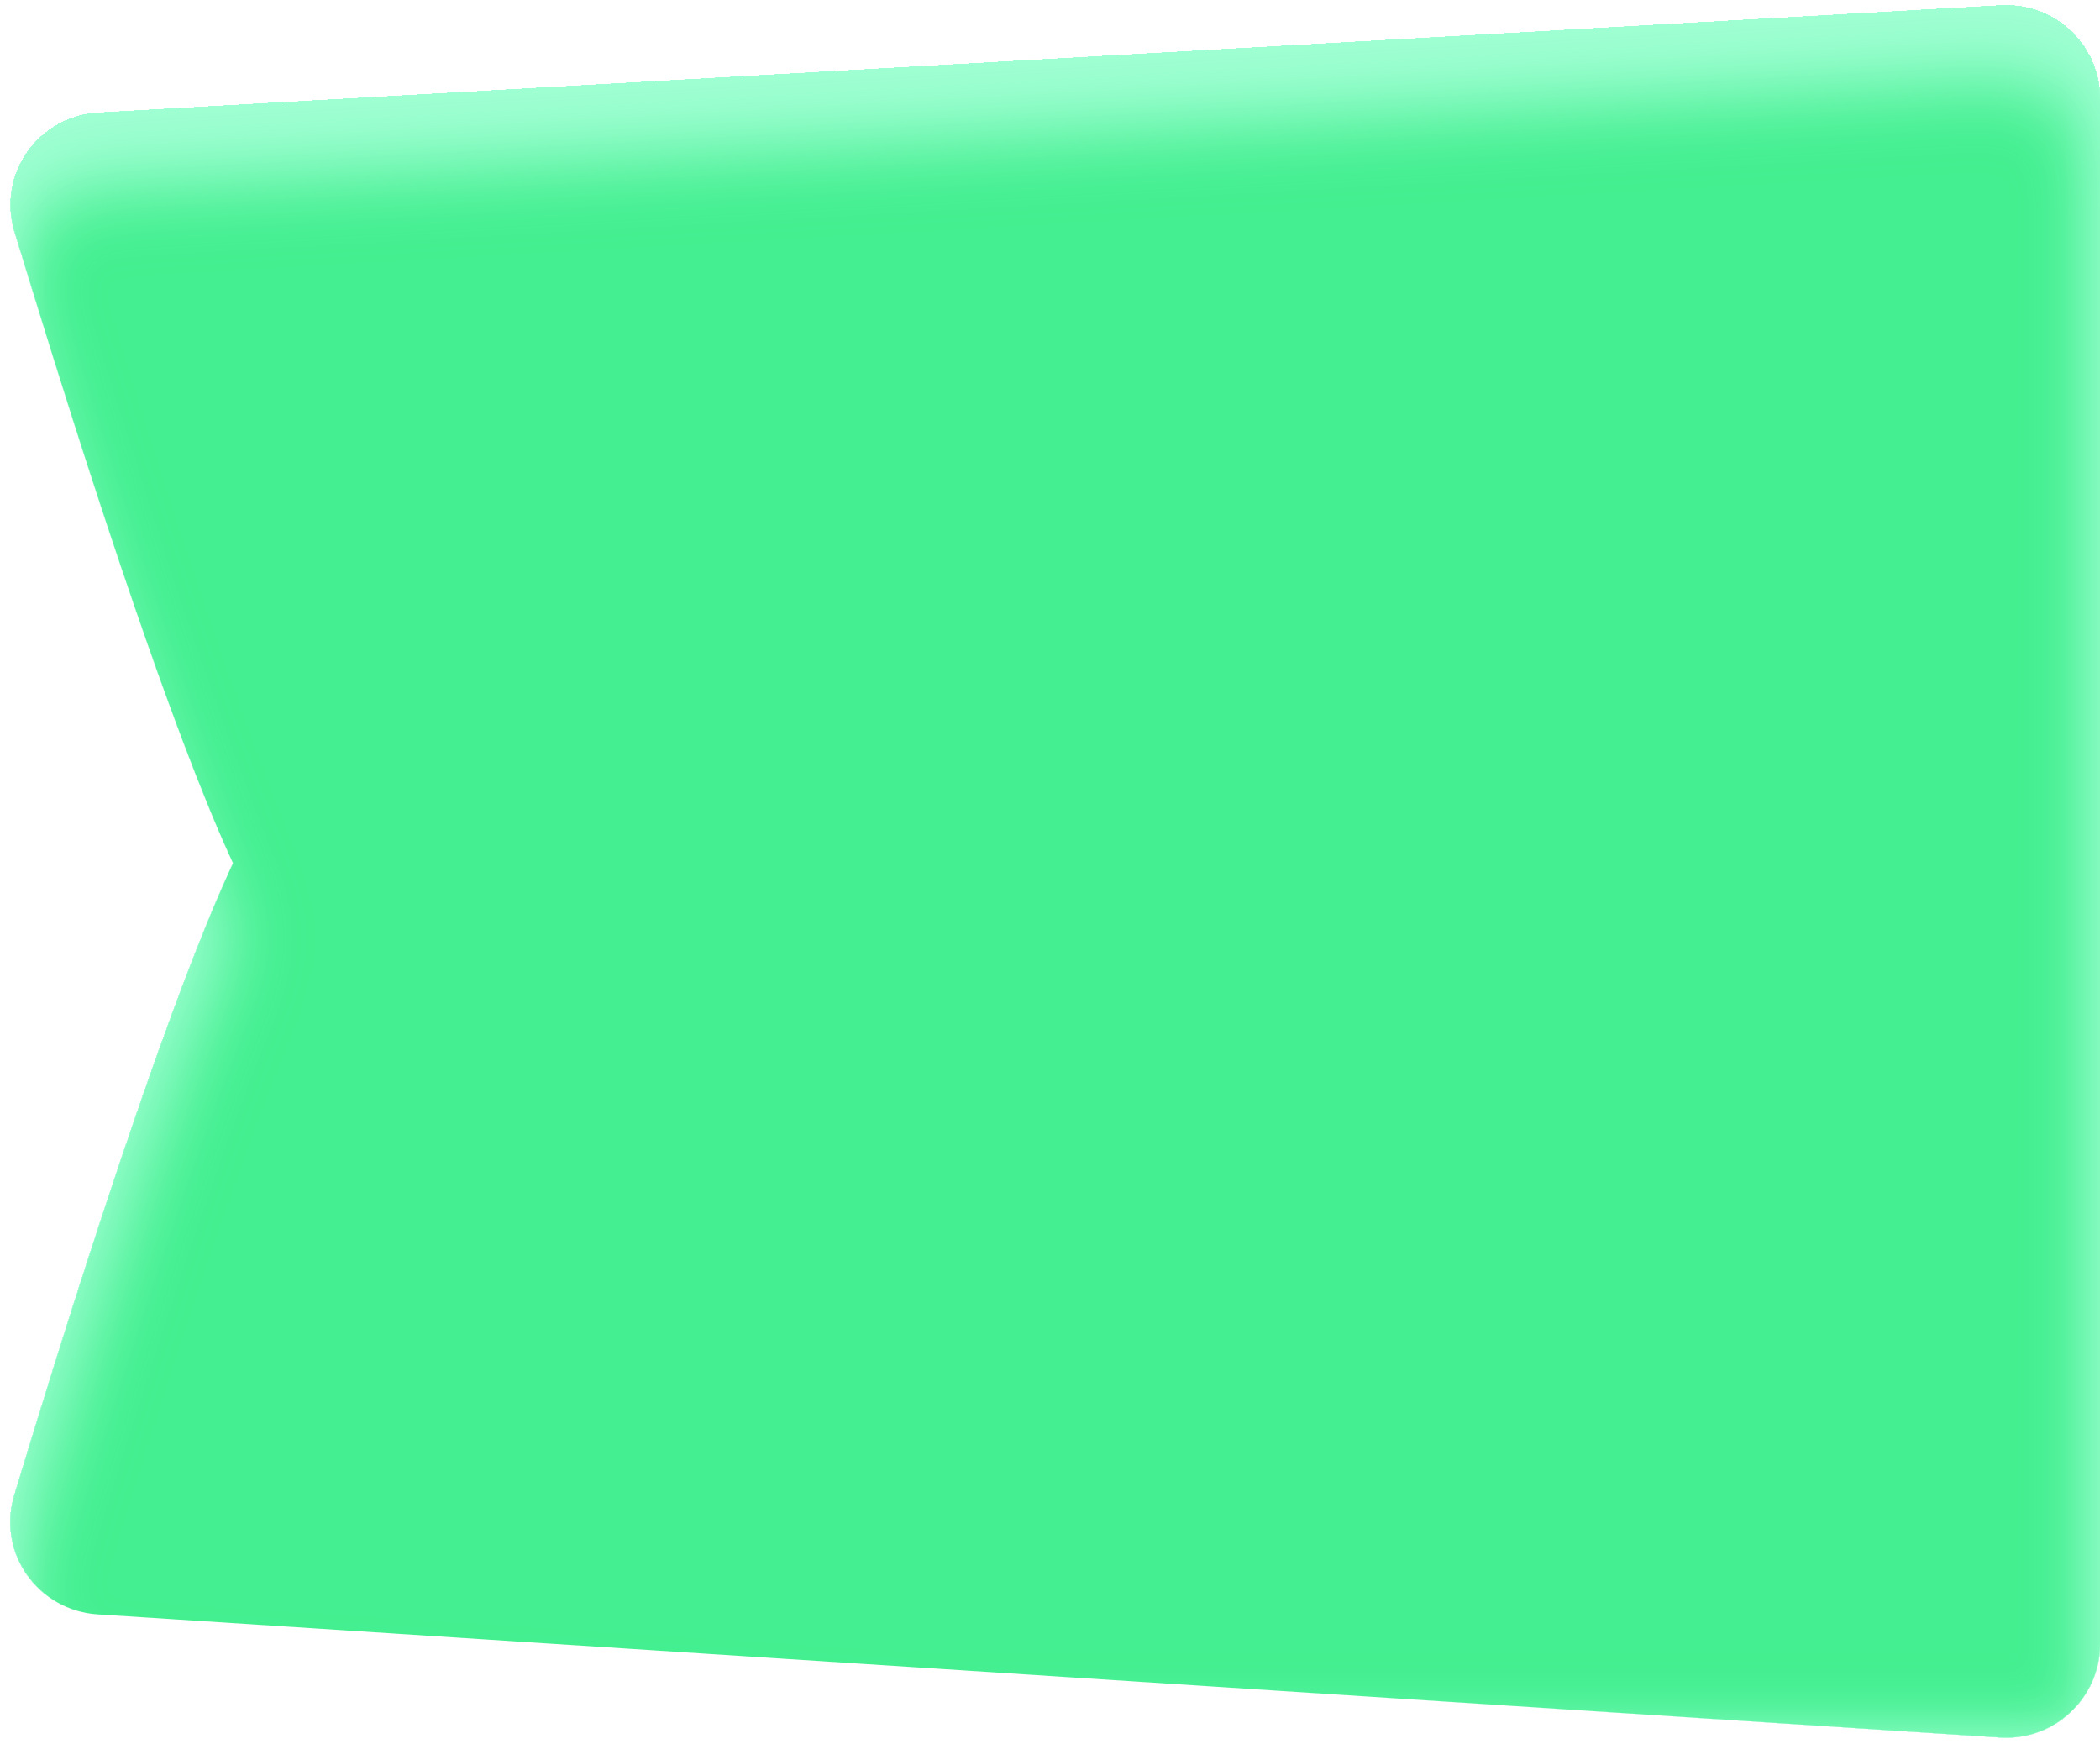
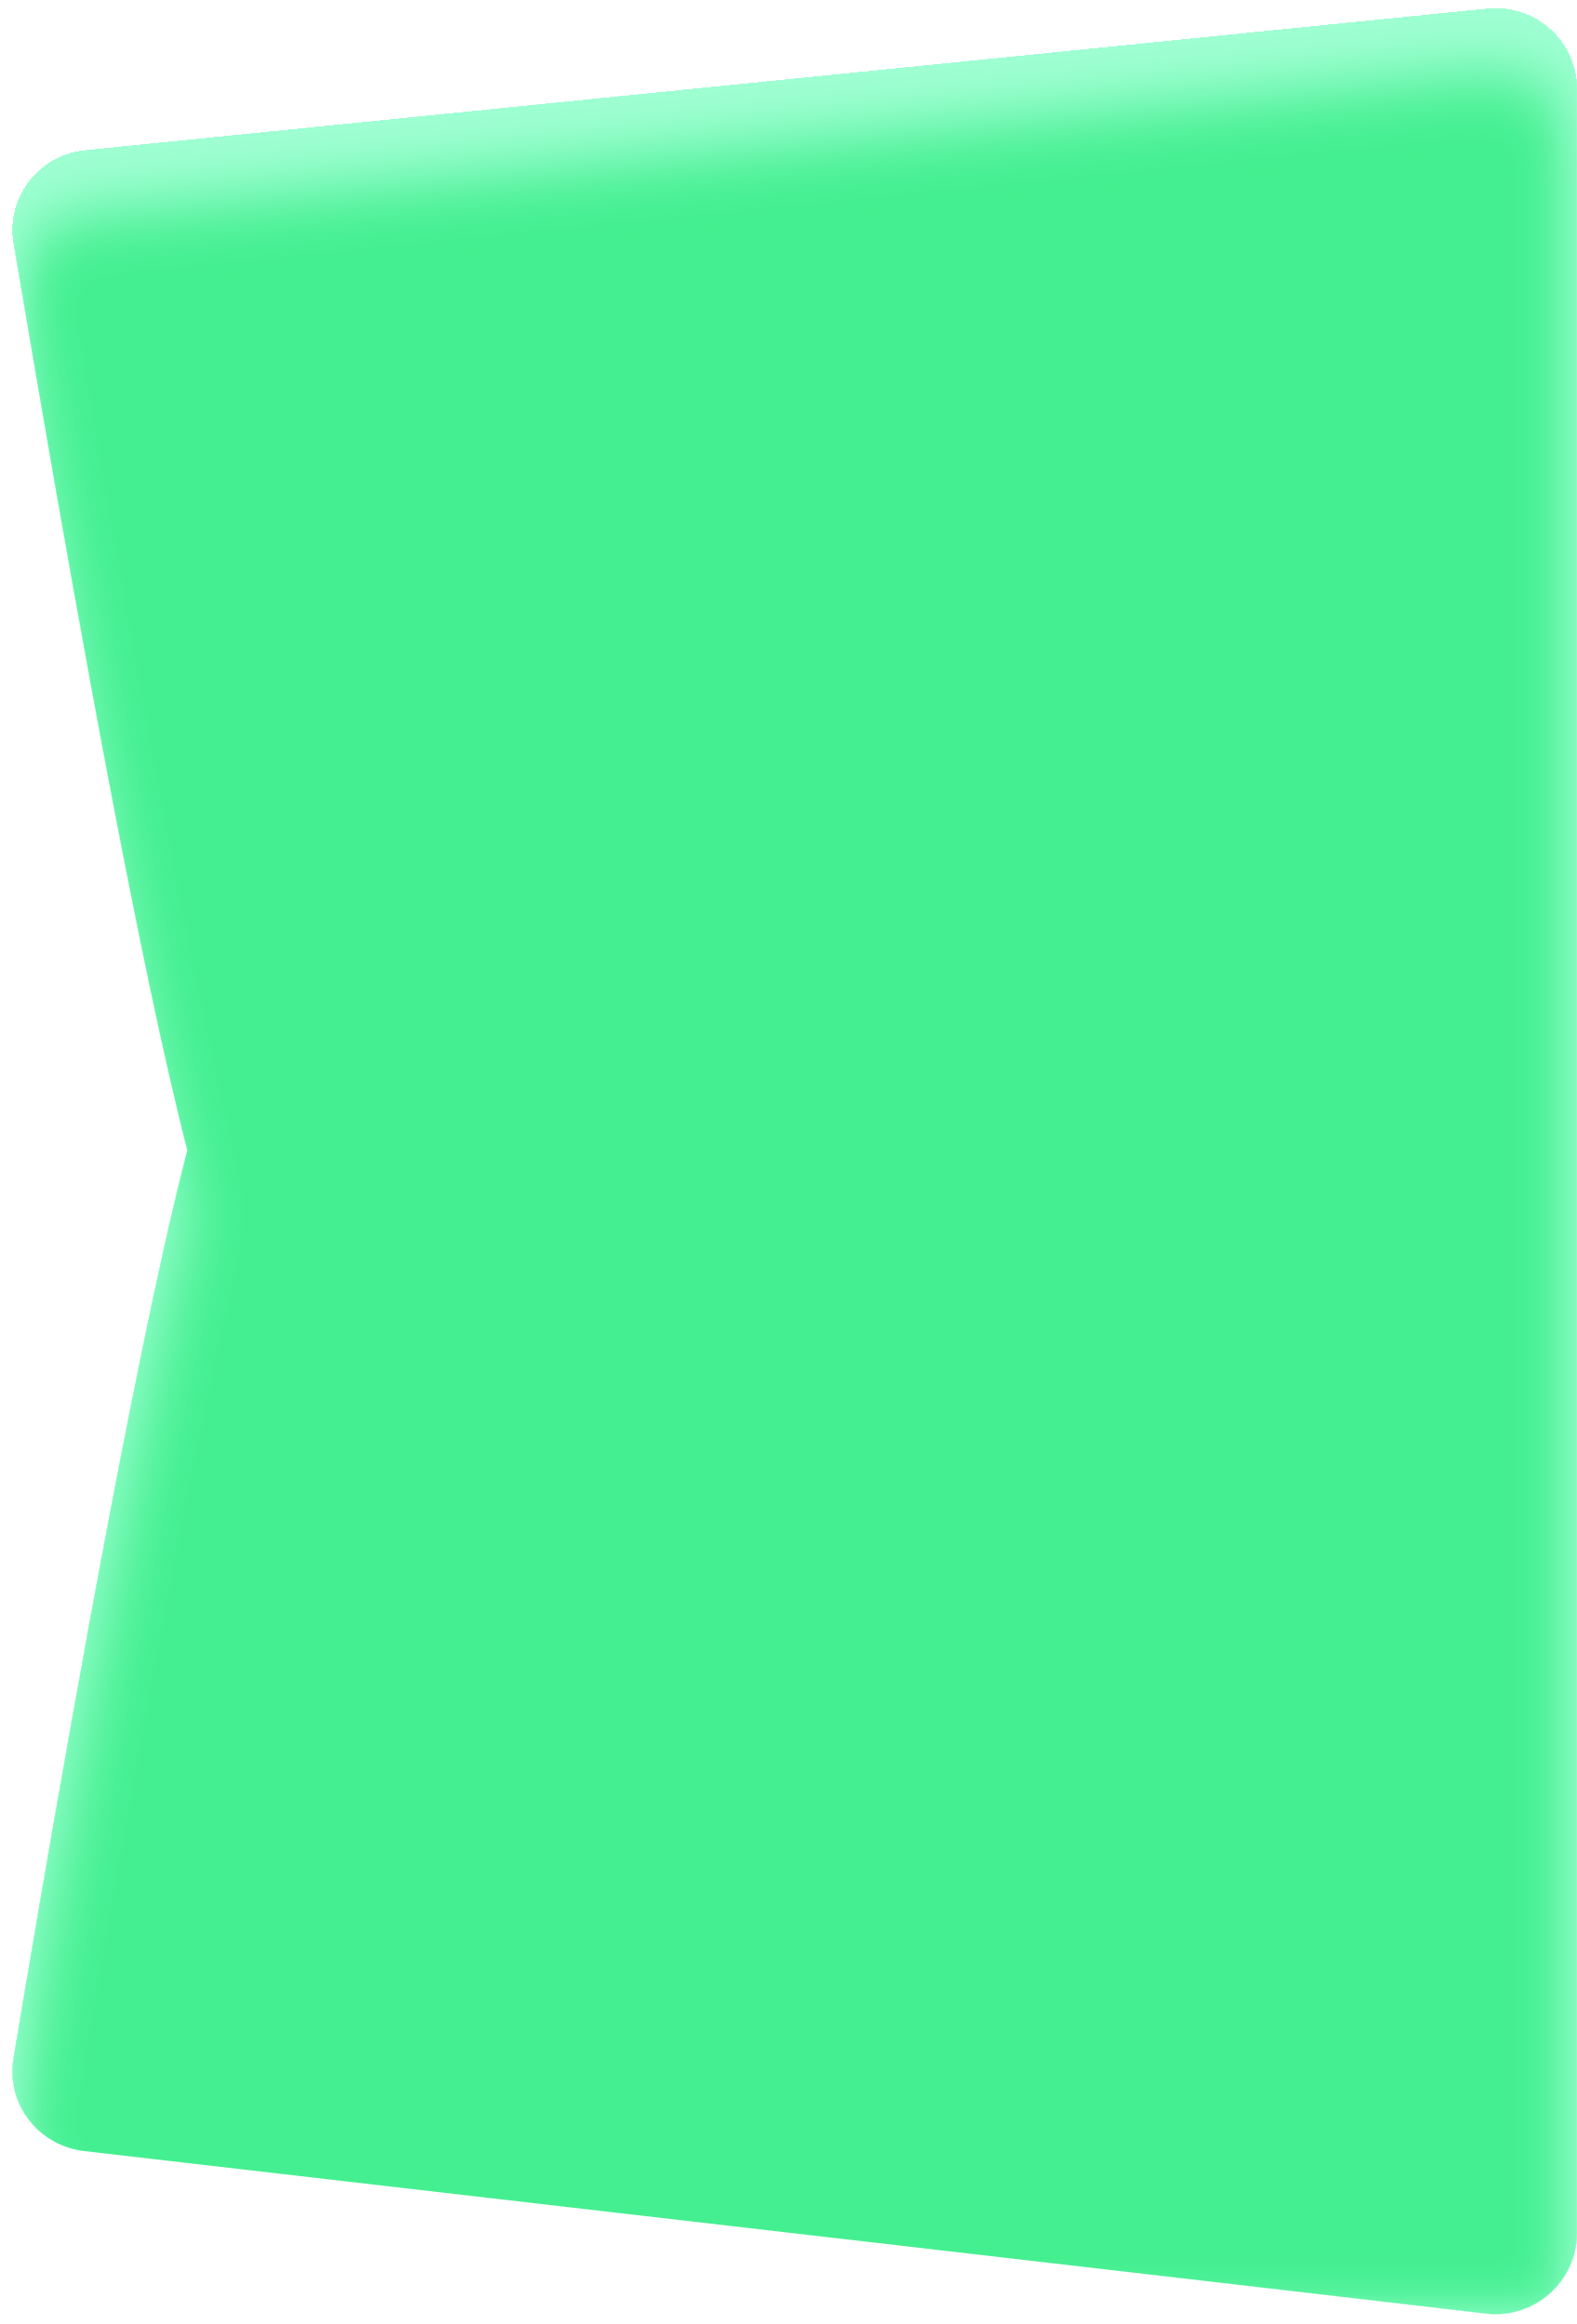
- <svg xmlns="http://www.w3.org/2000/svg" width="112" height="93" viewBox="0 0 112 93" fill="none">
-   <g filter="url(#filter0_i_272_163)">
-     <path d="M0.781 12.366C-0.148 9.291 2.058 6.199 5.265 6.018L106.719 0.298C109.586 0.136 112 2.418 112 5.29V87.666C112 90.555 109.56 92.842 106.677 92.656L5.209 86.091C2.02 85.885 -0.158 82.802 0.766 79.744C5.239 64.933 16.667 28.789 16.667 46.03C16.667 63.252 5.265 27.208 0.781 12.366Z" fill="#43EF90" />
+ <svg xmlns="http://www.w3.org/2000/svg" width="97" height="143" viewBox="0 0 97 143" fill="none">
+   <g filter="url(#filter0_i_736_73)">
+     <path d="M0.854 14.988C0.382 12.149 2.416 9.552 5.279 9.263L91.498 0.556C94.443 0.258 97 2.57 97 5.53V137.387C97 140.377 94.394 142.698 91.424 142.354L5.194 132.361C2.364 132.033 0.374 129.456 0.841 126.645C4.026 107.493 15.165 42.527 15.165 70.778C15.165 98.99 4.056 34.238 0.854 14.988Z" fill="#43EF90" />
  </g>
  <defs>
-     <filter id="filter0_i_272_163" x="0.552" y="0.29" width="111.448" height="96.377" filterUnits="userSpaceOnUse" color-interpolation-filters="sRGB">
+     <filter id="filter0_i_736_73" x="0.773" y="0.53" width="96.227" height="145.858" filterUnits="userSpaceOnUse" color-interpolation-filters="sRGB">
      <feFlood flood-opacity="0" result="BackgroundImageFix" />
      <feBlend mode="normal" in="SourceGraphic" in2="BackgroundImageFix" result="shape" />
      <feColorMatrix in="SourceAlpha" type="matrix" values="0 0 0 0 0 0 0 0 0 0 0 0 0 0 0 0 0 0 127 0" result="hardAlpha" />
      <feOffset dy="4" />
      <feGaussianBlur stdDeviation="2" />
      <feComposite in2="hardAlpha" operator="arithmetic" k2="-1" k3="1" />
      <feColorMatrix type="matrix" values="0 0 0 0 0.627 0 0 0 0 1 0 0 0 0 0.827 0 0 0 1 0" />
-       <feBlend mode="normal" in2="shape" result="effect1_innerShadow_272_163" />
+       <feBlend mode="normal" in2="shape" result="effect1_innerShadow_736_73" />
    </filter>
  </defs>
</svg>
